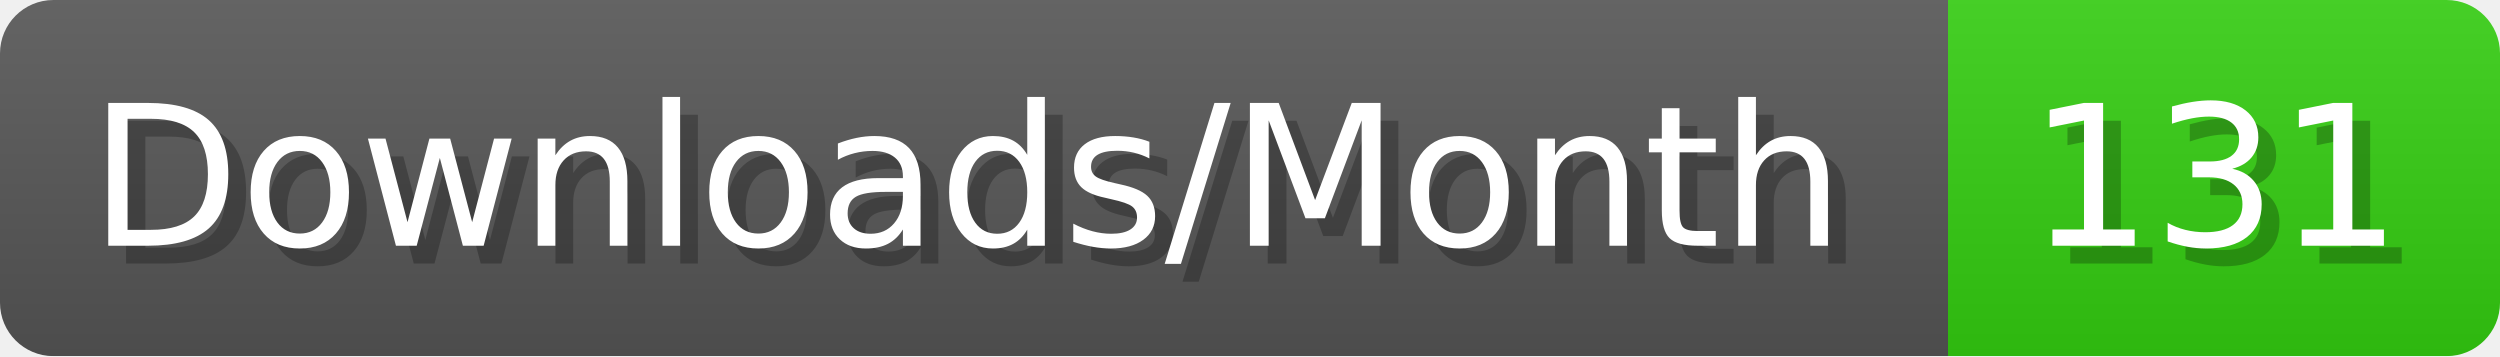
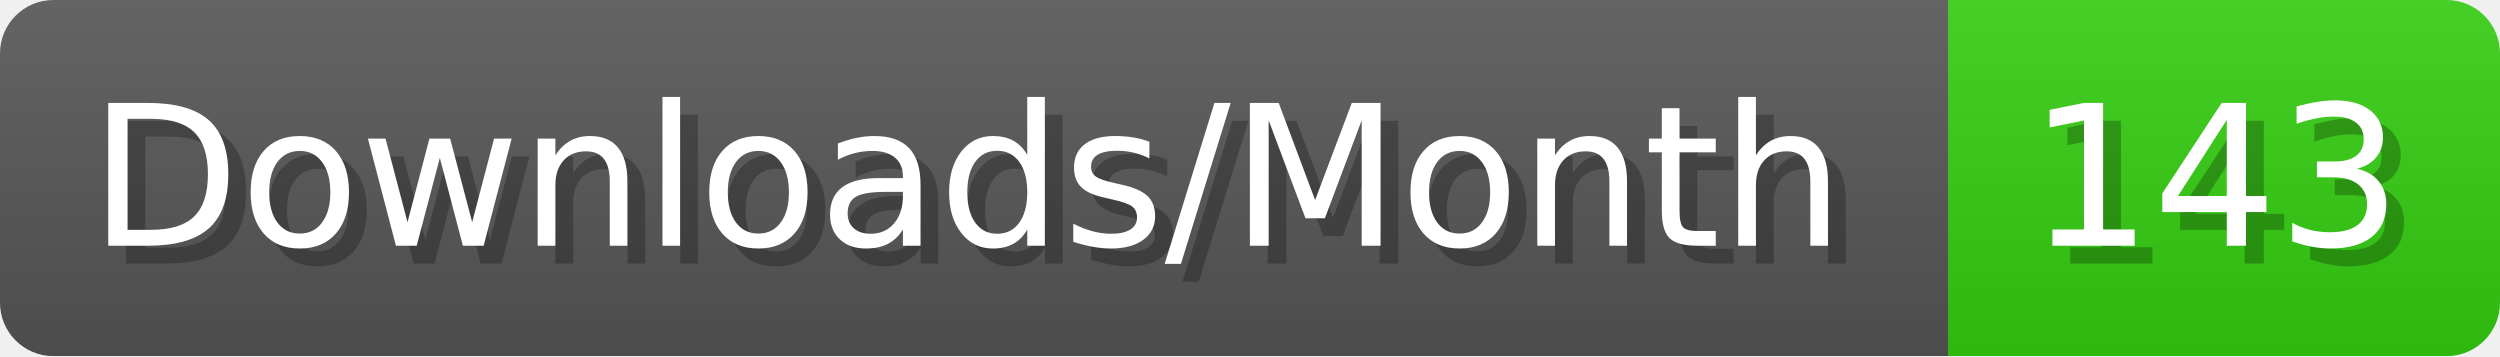
- <svg xmlns="http://www.w3.org/2000/svg" width="140.4" height="20" viewBox="0 0 1404 200" role="img" aria-label="Downloads/Month: 131">
+ <svg xmlns="http://www.w3.org/2000/svg" width="140.4" height="20" viewBox="0 0 1404 200" role="img" aria-label="Downloads/Month: 143">
  <linearGradient id="YlXUI" x2="0" y2="100%">
    <stop offset="0" stop-opacity=".1" stop-color="#EEE" />
    <stop offset="1" stop-opacity=".1" />
  </linearGradient>
  <mask id="JHhop">
    <rect width="1404" height="200" rx="30" fill="#FFF" />
  </mask>
  <g mask="url(#JHhop)">
    <rect width="1094" height="200" fill="#555" />
    <rect width="310" height="200" fill="#3C1" x="1094" />
    <rect width="1404" height="200" fill="url(#YlXUI)" />
  </g>
  <g aria-hidden="true" fill="#fff" text-anchor="start" font-family="Verdana,DejaVu Sans,sans-serif" font-size="110">
    <text x="60" y="148" textLength="994" fill="#000" opacity="0.25">Downloads/Month</text>
    <text x="50" y="138" textLength="994">Downloads/Month</text>
-     <text x="1149" y="148" textLength="210" fill="#000" opacity="0.25">131</text>
-     <text x="1139" y="138" textLength="210">131</text>
+     <text x="1149" y="148" textLength="210" fill="#000" opacity="0.25">143</text>
+     <text x="1139" y="138" textLength="210">143</text>
  </g>
</svg>
